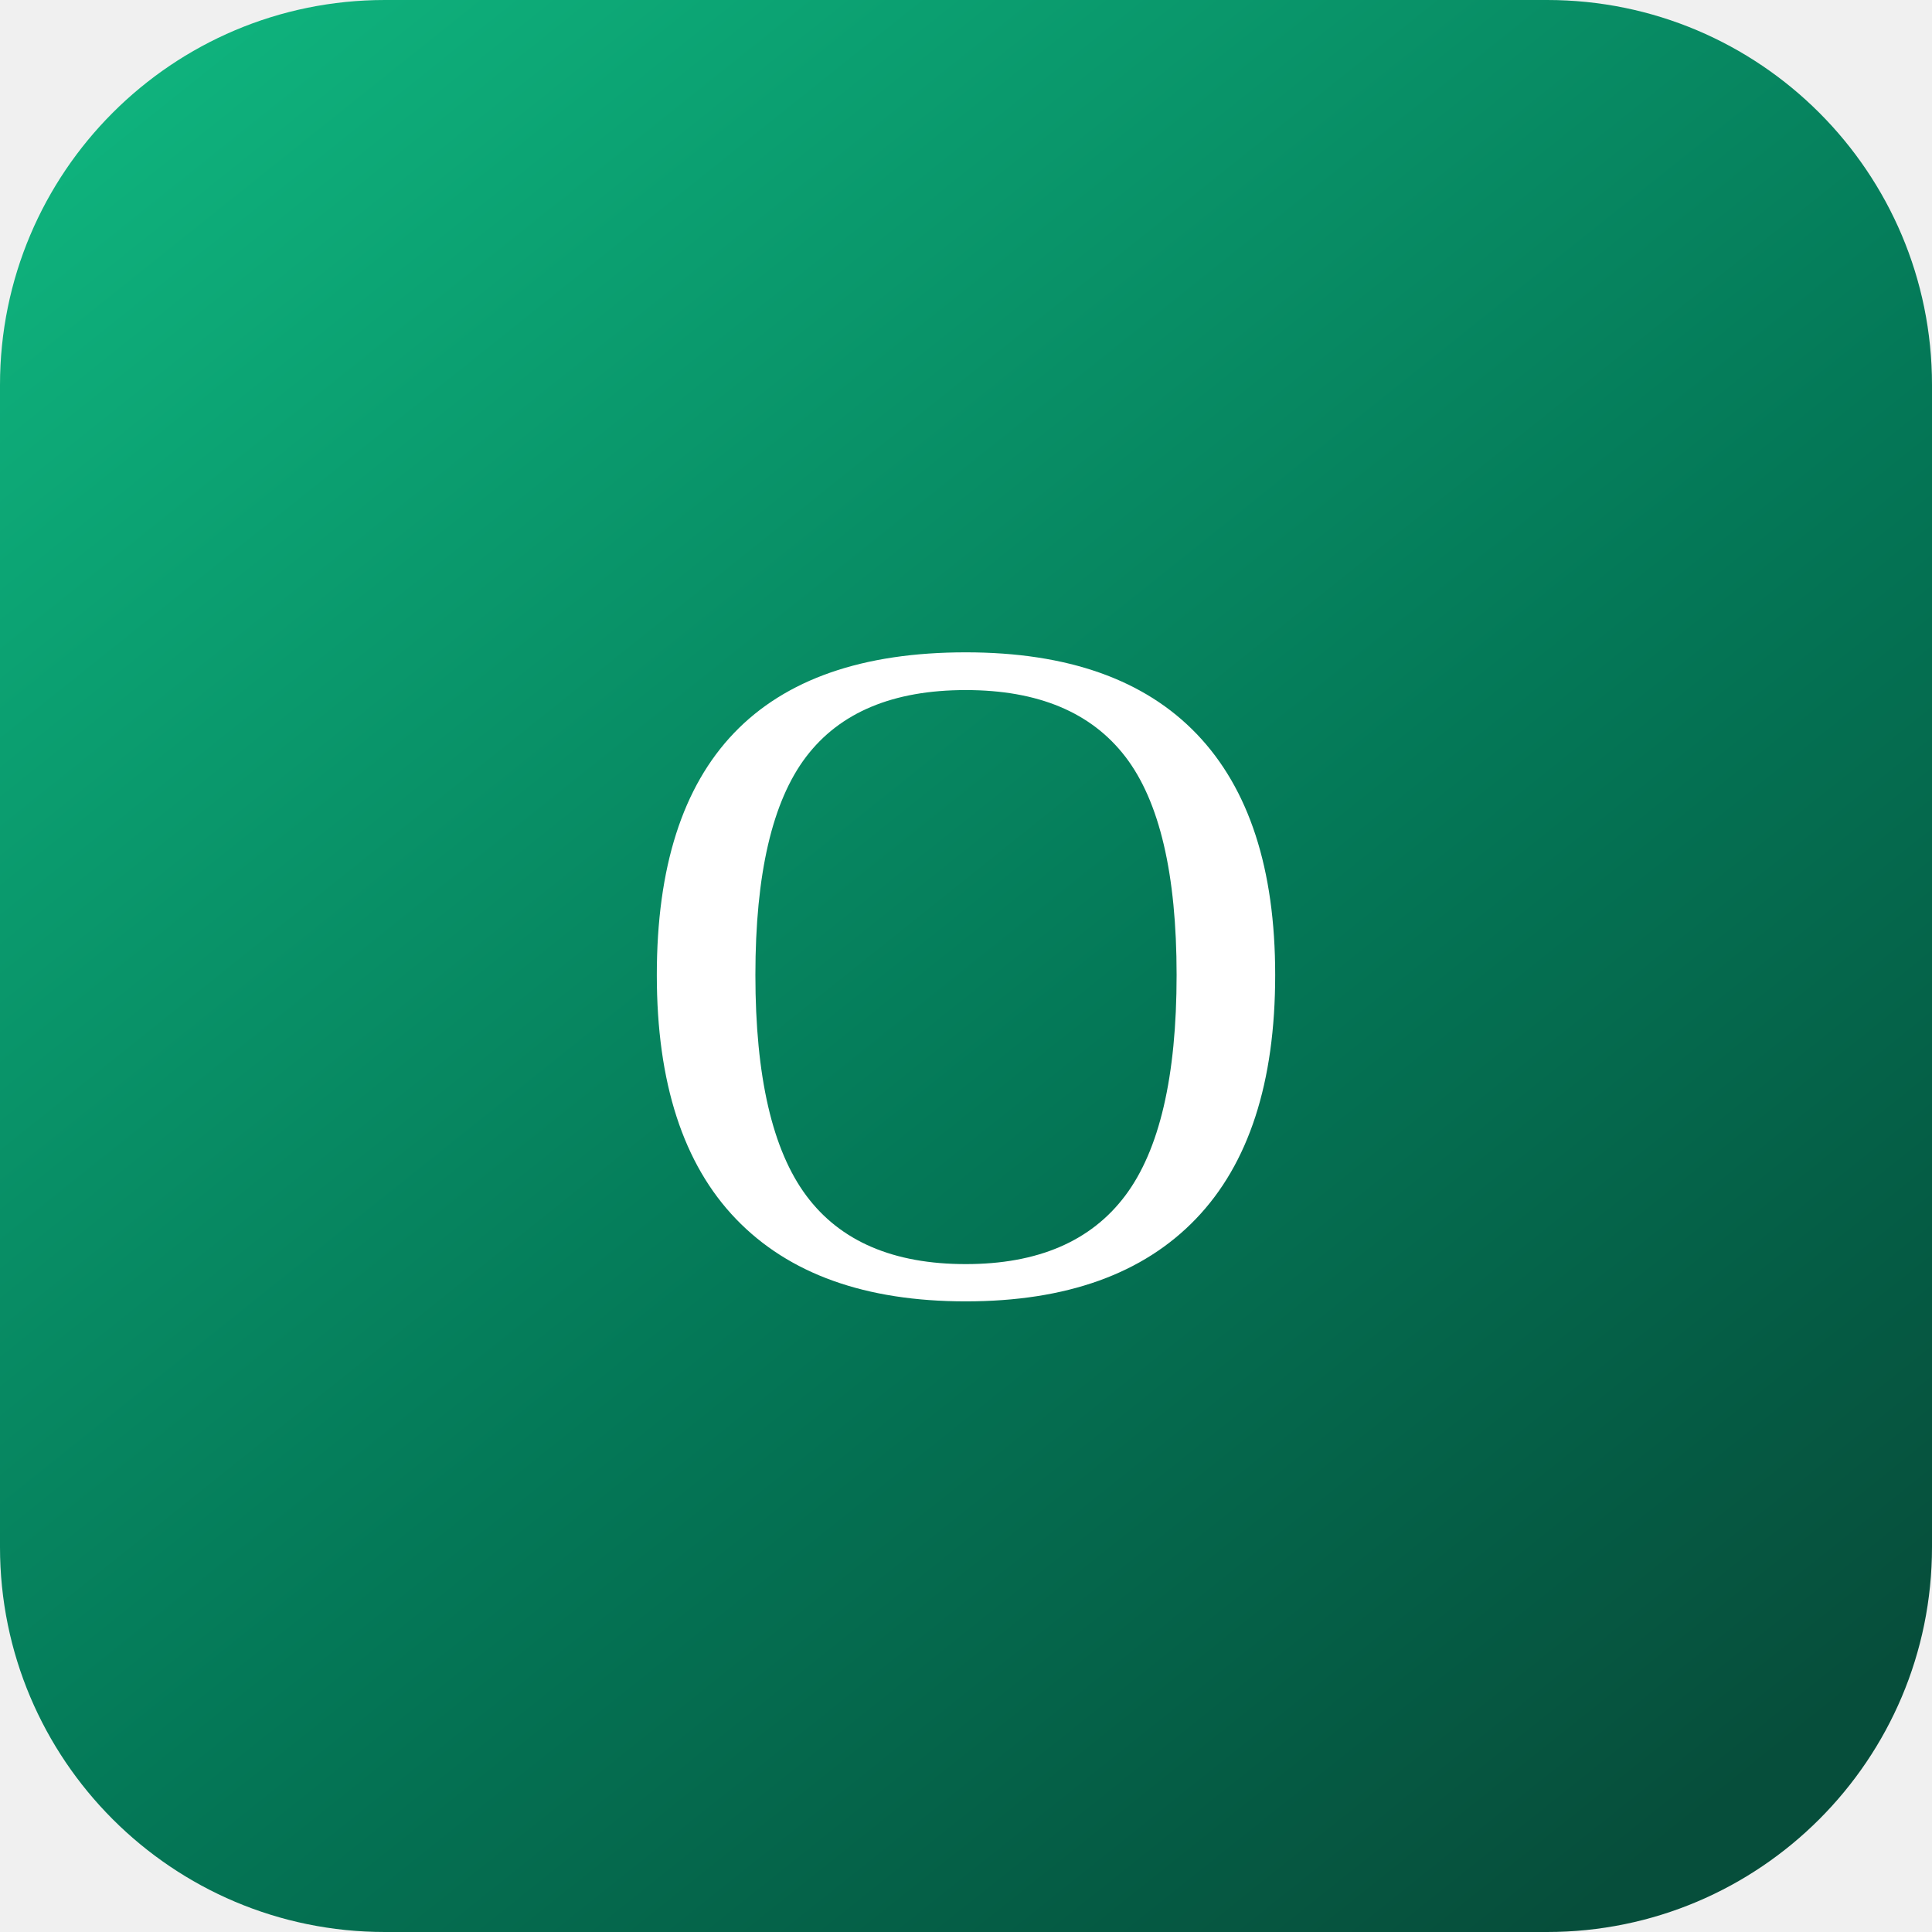
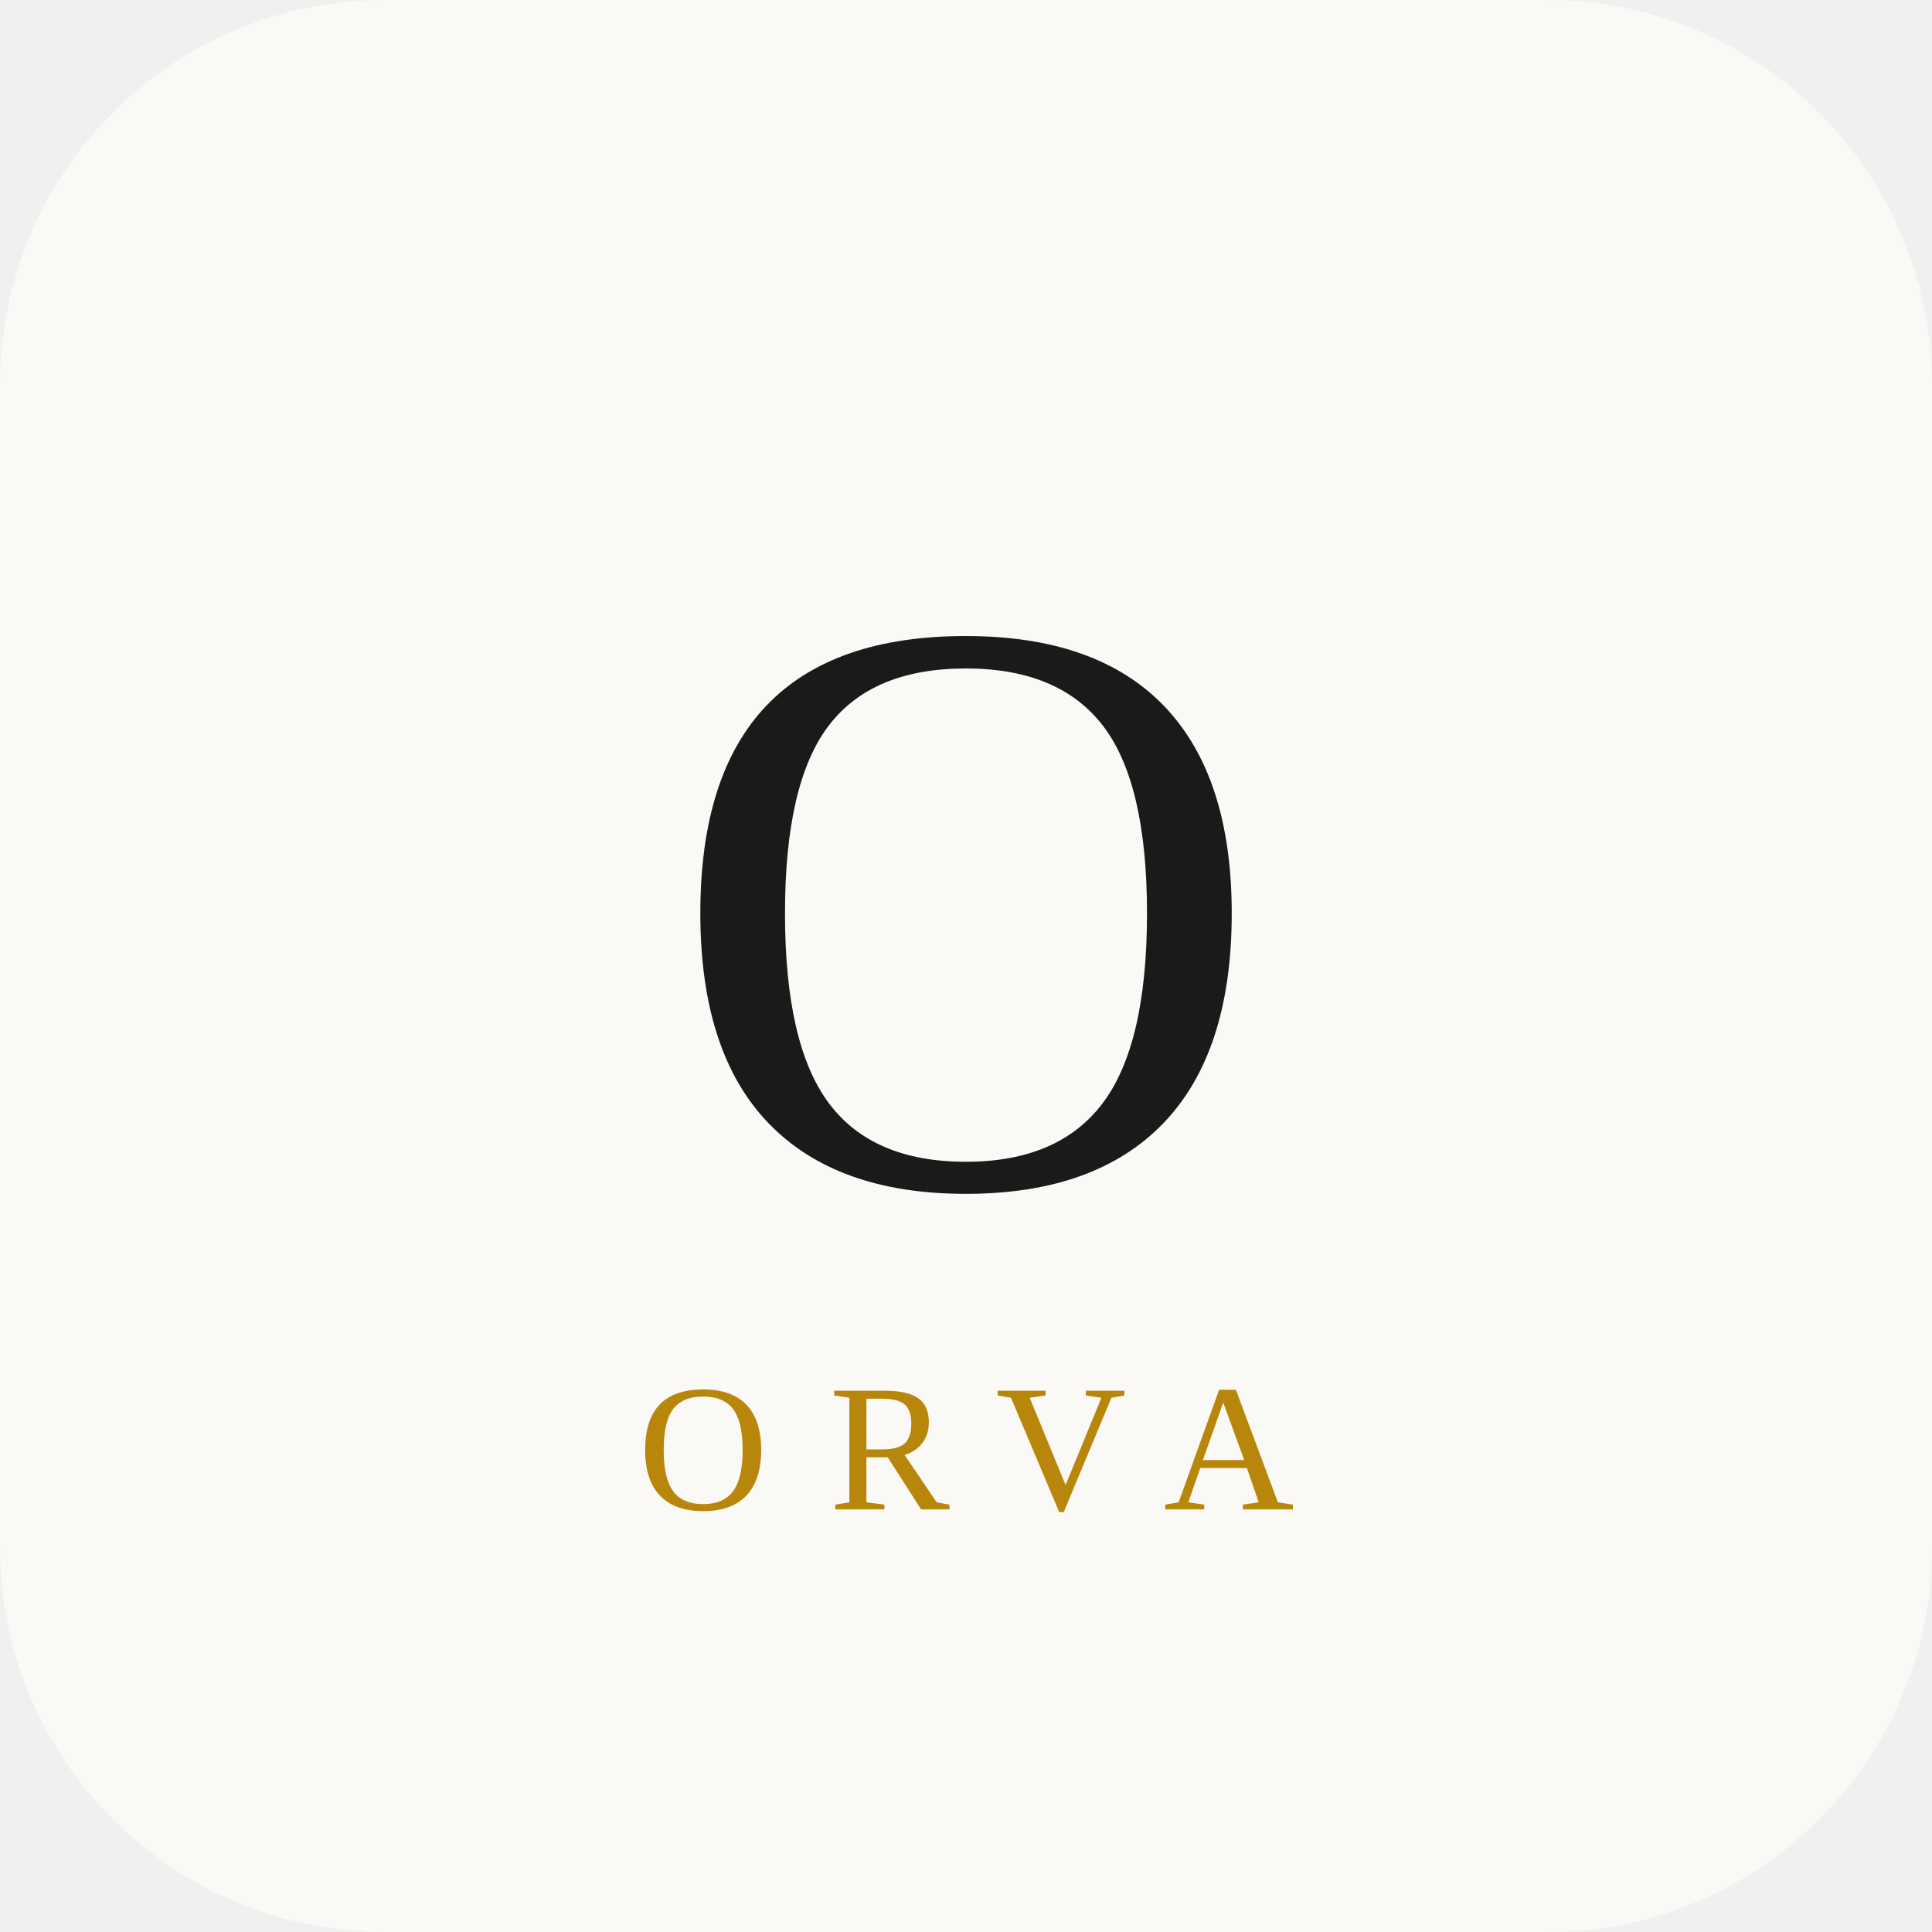
<svg xmlns="http://www.w3.org/2000/svg" viewBox="0 0 512 512" width="512" height="512">
-   <defs>
-     <linearGradient id="bg" x1="0" y1="0" x2="0.8" y2="1">
-       <stop offset="0%" stop-color="#10b981" />
-       <stop offset="60%" stop-color="#047857" />
-       <stop offset="100%" stop-color="#064e3b" />
-     </linearGradient>
-   </defs>
-   <rect width="512" height="512" rx="102" fill="url(#bg)" />
-   <text x="256" y="256" text-anchor="middle" dominant-baseline="central" font-family="Georgia, 'Times New Roman', serif" font-size="256" font-weight="300" fill="white" letter-spacing="5">O</text>
+   <rect width="512" height="512" rx="102" fill="#faf9f6" />
+   <text x="256" y="240" text-anchor="middle" dominant-baseline="central" font-family="Georgia, 'Times New Roman', serif" font-size="220" font-weight="300" fill="#1a1a1a" letter-spacing="20">O</text>
+   <text x="256" y="400" text-anchor="middle" font-family="Georgia, 'Times New Roman', serif" font-size="48" font-weight="300" fill="#b8860b" letter-spacing="16">ORVA</text>
</svg>
